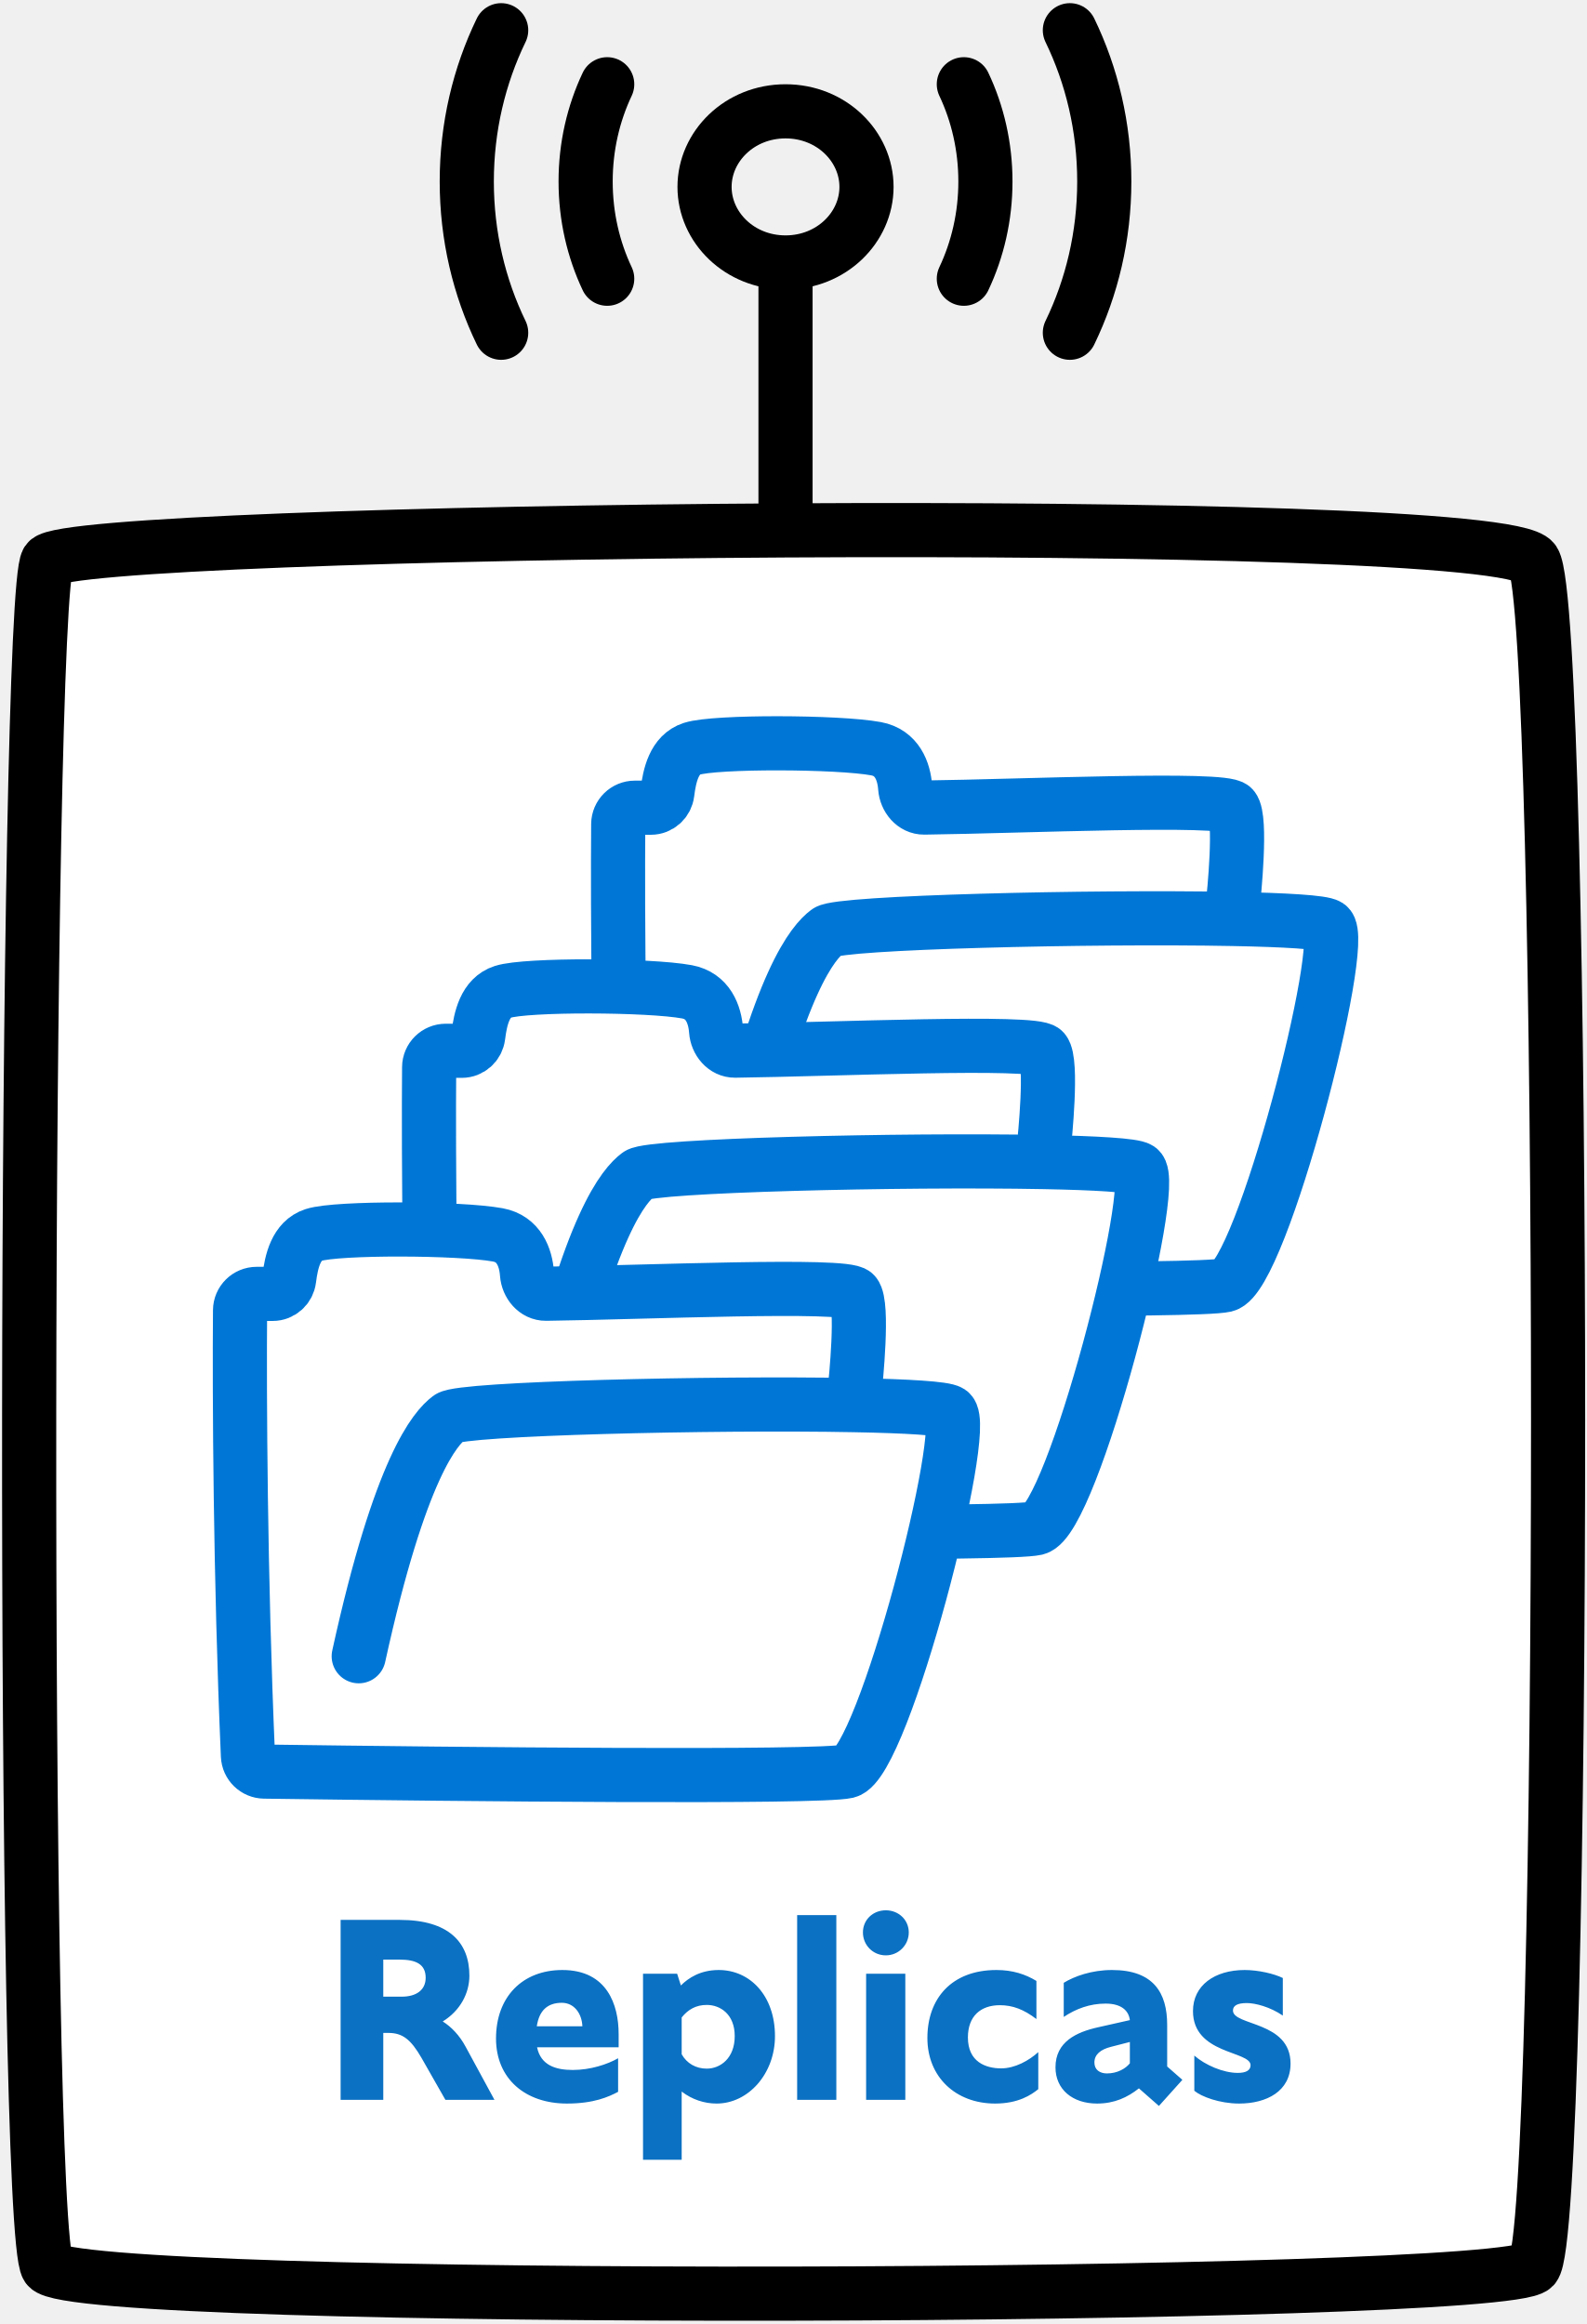
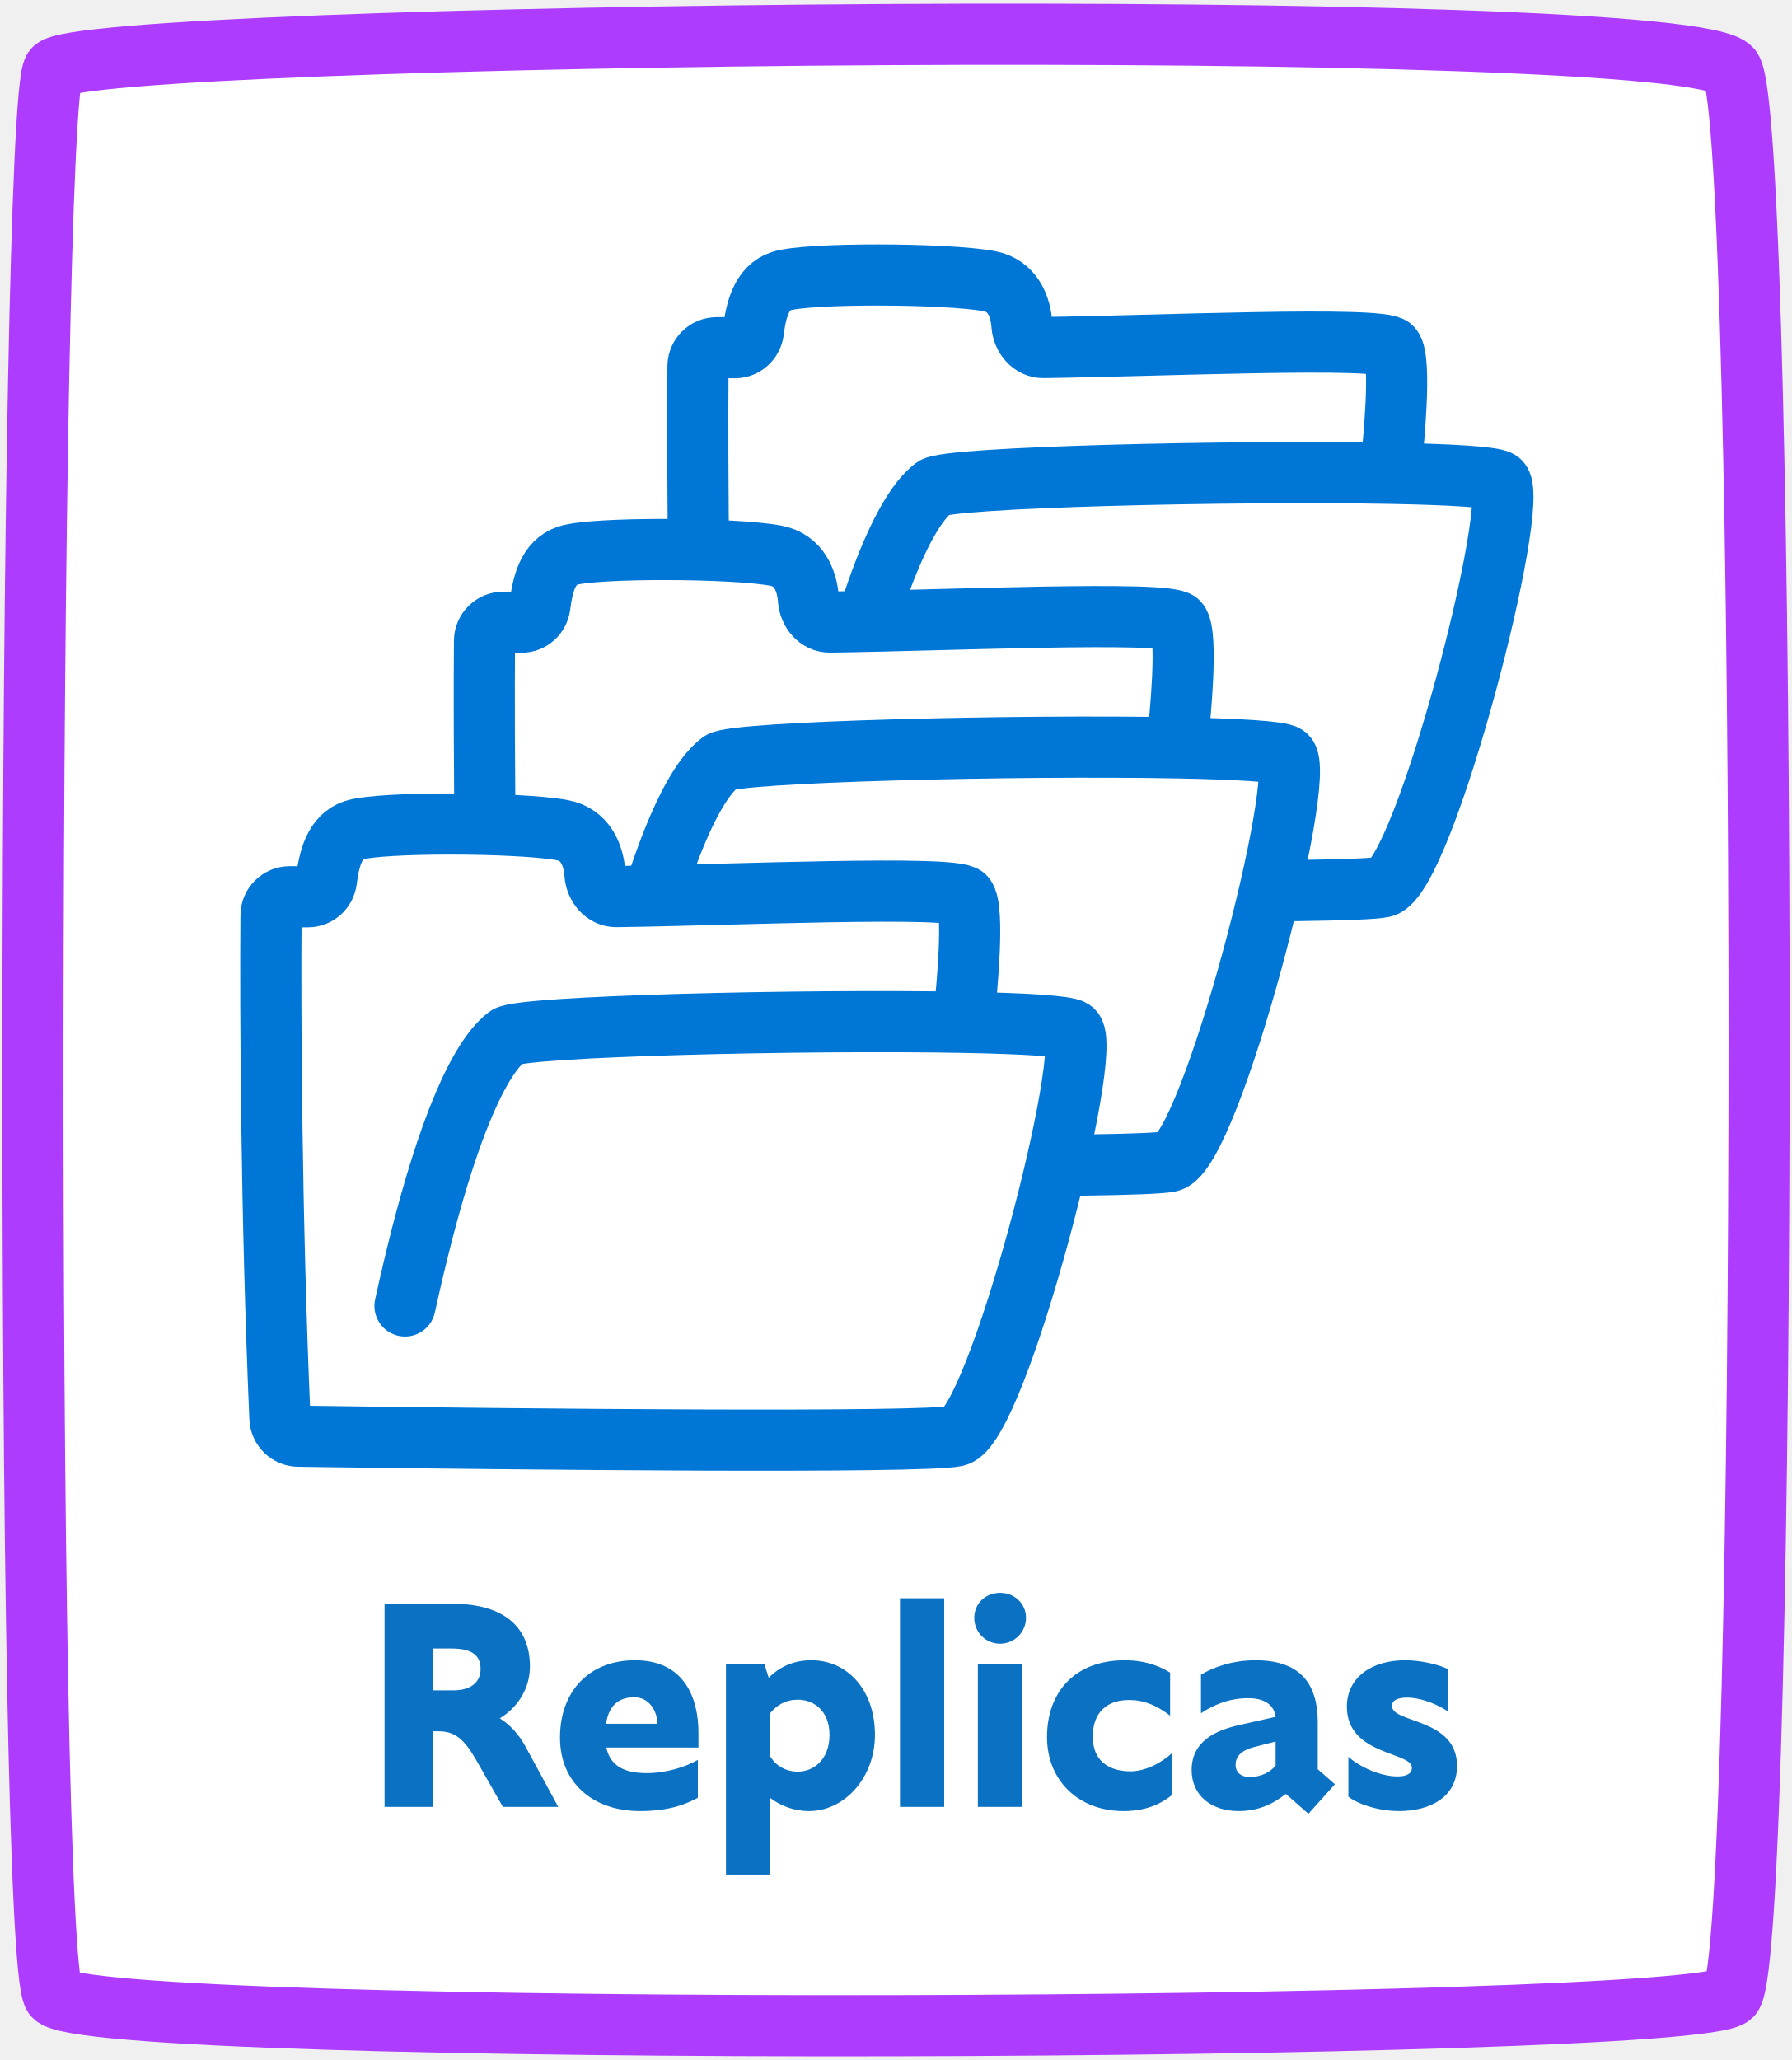
- <svg xmlns="http://www.w3.org/2000/svg" height="117" viewBox="0 0 381 558" fill="none">
-   <path d="M368.195 544.311C376.019 536.434 376.019 146.548 368.195 134.733C364.278 128.818 276.231 126.852 188.586 127.351C101.164 127.849 14.141 130.8 11.406 134.733C5.929 142.61 5.147 535.122 11.406 544.311C17.666 553.5 360.371 552.187 368.195 544.311Z" fill="white" />
-   <path d="M188.586 127.351C101.164 127.849 14.141 130.8 11.406 134.733C5.929 142.61 5.147 535.122 11.406 544.311C17.666 553.5 360.371 552.187 368.195 544.311C376.019 536.434 376.019 146.548 368.195 134.733C364.278 128.818 276.231 126.852 188.586 127.351ZM188.586 127.351V65.626" stroke="black" stroke-width="13" stroke-linecap="round" stroke-linejoin="round" />
-   <path d="M148.423 197.879C148.262 218.168 148.454 261.836 150.315 304.814C150.407 306.927 152.117 308.6 154.232 308.63C201.827 309.298 287.321 310.152 294.142 308.576C302.898 306.553 323.778 225.633 318.843 222.29C317.544 221.41 308.526 220.884 295.959 220.645V217.681C295.959 217.533 295.967 217.389 295.983 217.242C296.221 215.025 298.138 196.46 295.959 193.932C293.8 191.427 245.684 193.59 221.874 193.897C219.367 193.929 217.499 191.625 217.314 189.125C217.018 185.114 215.346 180.701 210.324 179.77C201.232 178.084 171.648 177.986 166.134 179.77C161.861 181.154 160.751 186.065 160.206 190.402C159.954 192.413 158.285 193.932 156.259 193.932H152.414C150.223 193.932 148.44 195.689 148.423 197.879Z" fill="white" />
-   <path d="M176.913 280.935C186.906 235.381 195.405 226.098 198.638 223.671C201.591 221.453 261.847 219.994 295.959 220.645M295.959 220.645C308.526 220.884 317.544 221.41 318.843 222.29C323.778 225.633 302.898 306.553 294.142 308.576C287.321 310.152 201.827 309.298 154.232 308.63C152.117 308.6 150.407 306.927 150.315 304.814C148.454 261.836 148.262 218.168 148.423 197.879C148.44 195.689 150.223 193.932 152.414 193.932H156.259C158.285 193.932 159.954 192.413 160.206 190.402C160.751 186.065 161.861 181.154 166.134 179.77C171.648 177.986 201.232 178.084 210.324 179.77C215.346 180.701 217.018 185.114 217.314 189.125C217.499 191.625 219.367 193.929 221.874 193.897C245.684 193.59 293.8 191.427 295.959 193.932C298.138 196.46 296.221 215.025 295.983 217.242C295.967 217.389 295.959 217.533 295.959 217.681V220.645Z" stroke="#0077D7" stroke-width="13" stroke-linecap="round" stroke-linejoin="round" />
-   <path d="M103.026 256.246C102.866 276.535 103.058 320.203 104.919 363.18C105.01 365.294 106.72 366.967 108.836 366.996C156.43 367.665 241.924 368.519 248.746 366.943C257.501 364.92 278.381 284 273.446 280.657C272.148 279.777 263.129 279.251 250.563 279.012V276.048C250.563 275.9 250.571 275.756 250.586 275.609C250.824 273.392 252.742 254.827 250.563 252.299C248.403 249.794 200.288 251.957 176.477 252.264C173.971 252.296 172.102 249.992 171.918 247.492C171.622 243.481 169.949 239.068 164.928 238.137C155.836 236.451 126.251 236.353 120.738 238.137C116.464 239.52 115.354 244.432 114.81 248.769C114.557 250.78 112.889 252.299 110.862 252.299H107.017C104.827 252.299 103.044 254.056 103.026 256.246Z" fill="white" />
-   <path d="M131.516 339.302C141.51 293.748 150.009 284.465 153.241 282.038C156.195 279.82 216.451 278.361 250.563 279.012M250.563 279.012C263.129 279.251 272.148 279.777 273.446 280.657C278.381 284 257.501 364.92 248.746 366.943C241.924 368.519 156.43 367.665 108.836 366.996C106.72 366.967 105.01 365.294 104.919 363.18C103.058 320.203 102.866 276.535 103.026 256.246C103.044 254.056 104.827 252.299 107.017 252.299H110.862C112.889 252.299 114.557 250.78 114.81 248.769C115.354 244.432 116.464 239.52 120.738 238.137C126.251 236.353 155.836 236.451 164.928 238.137C169.949 239.068 171.622 243.481 171.918 247.492C172.102 249.992 173.971 252.296 176.477 252.264C200.288 251.957 248.403 249.794 250.563 252.299C252.742 254.827 250.824 273.392 250.586 275.609C250.571 275.756 250.563 275.9 250.563 276.048V279.012Z" stroke="#0077D7" stroke-width="13" stroke-linecap="round" stroke-linejoin="round" />
-   <path d="M57.63 314.613C57.469 334.902 57.661 378.57 59.522 421.547C59.614 423.661 61.324 425.334 63.439 425.363C111.034 426.032 196.528 426.886 203.349 425.31C212.105 423.287 232.985 342.367 228.05 339.024C226.751 338.144 217.733 337.618 205.166 337.379V334.414C205.166 334.267 205.174 334.123 205.19 333.976C205.428 331.759 207.345 313.194 205.166 310.666C203.007 308.161 154.891 310.324 131.081 310.631C128.574 310.663 126.706 308.359 126.521 305.859C126.225 301.848 124.553 297.435 119.531 296.504C110.439 294.818 80.855 294.719 75.341 296.504C71.068 297.887 69.958 302.799 69.413 307.136C69.161 309.147 67.492 310.666 65.466 310.666H61.621C59.431 310.666 57.647 312.423 57.63 314.613Z" fill="white" />
-   <path d="M86.12 397.669C96.113 352.115 104.612 342.832 107.845 340.405C110.798 338.187 171.054 336.728 205.166 337.379M205.166 337.379C217.733 337.618 226.751 338.144 228.05 339.024C232.985 342.367 212.105 423.287 203.349 425.31C196.528 426.886 111.034 426.032 63.439 425.363C61.324 425.334 59.614 423.661 59.522 421.547C57.661 378.57 57.469 334.902 57.63 314.613C57.647 312.423 59.431 310.666 61.621 310.666H65.466C67.492 310.666 69.161 309.147 69.413 307.136C69.958 302.799 71.068 297.887 75.341 296.504C80.855 294.719 110.439 294.818 119.531 296.504C124.553 297.435 126.225 301.848 126.521 305.859C126.706 308.359 128.574 310.663 131.081 310.631C154.891 310.324 203.007 308.161 205.166 310.666C207.345 313.194 205.428 331.759 205.19 333.976C205.174 334.123 205.166 334.267 205.166 334.414V337.379Z" stroke="#0077D7" stroke-width="13" stroke-linecap="round" stroke-linejoin="round" />
-   <path d="M95.984 470.51C99.825 470.51 102.193 471.598 102.193 474.862C102.193 477.806 99.953 479.406 96.433 479.406H92.016V470.51H95.984ZM93.233 488.11C96.624 488.11 98.609 489.646 101.169 494.062L106.929 504.174H118.705L111.793 491.438C110.321 488.686 108.337 486.638 106.289 485.358C110.449 482.798 112.689 478.638 112.689 474.35C112.689 466.35 107.697 460.974 95.984 460.974H81.776V504.174H92.016V488.11H93.233ZM134.889 480.878C137.833 480.878 139.689 483.438 139.817 486.51H128.873C129.449 482.67 131.497 480.878 134.889 480.878ZM136.105 505.07C142.569 505.07 146.089 503.47 148.393 502.254V494.19C145.833 495.662 141.737 497.006 137.513 497.006C133.353 497.006 129.833 495.854 128.937 491.566H148.521V488.366C148.521 481.39 145.769 473.006 135.017 473.006C125.417 473.006 119.081 479.47 119.081 489.454C119.081 499.118 126.121 505.07 136.105 505.07ZM169.671 496.686C167.047 496.686 164.871 495.406 163.655 493.23V484.398C165.191 482.478 167.111 481.39 169.671 481.39C172.935 481.39 176.391 483.63 176.391 488.878C176.391 494.19 172.935 496.686 169.671 496.686ZM172.039 505.07C179.655 505.07 186.055 497.902 186.055 488.878C186.055 479.214 180.103 473.006 172.551 473.006C168.135 473.006 165.255 474.926 163.463 476.718L162.567 473.902H154.375V518.574H163.655V502.19C166.151 504.11 169.095 505.07 172.039 505.07ZM191.375 459.822V504.174H200.783V459.822H191.375ZM207.937 473.902V504.174H217.345V473.902H207.937ZM212.673 458.67C209.537 458.67 207.169 460.974 207.169 463.982C207.169 466.99 209.537 469.486 212.673 469.486C215.745 469.486 218.177 466.99 218.177 463.982C218.177 460.974 215.745 458.67 212.673 458.67ZM238.9 505.07C244.532 505.07 247.604 502.958 249.268 501.614V492.718C247.028 494.766 243.636 496.622 240.372 496.622C236.66 496.622 232.372 495.086 232.372 489.198C232.372 484.078 235.444 481.454 240.052 481.454C243.124 481.454 245.812 482.478 248.82 484.782V475.63C246.196 474.03 243.124 473.006 239.22 473.006C228.468 473.006 222.644 479.854 222.644 489.326C222.644 498.734 229.492 505.07 238.9 505.07ZM278.229 505.646L283.861 499.374L280.213 496.174V486.19C280.213 478.51 276.949 473.006 266.965 473.006C262.037 473.006 257.877 474.542 255.381 476.078V484.27C258.261 482.35 261.589 481.07 265.429 481.07C269.333 481.07 270.997 482.862 271.253 485.038L263.573 486.766C258.453 487.918 253.397 490.222 253.397 496.366C253.397 501.678 257.493 505.07 263.381 505.07C267.541 505.07 270.677 503.598 273.429 501.422L278.229 505.646ZM262.741 495.214C262.741 493.294 264.213 492.078 266.773 491.438L271.253 490.286V495.406C270.229 496.686 268.245 497.838 265.749 497.838C264.021 497.838 262.741 496.942 262.741 495.214ZM297.479 505.07C304.071 505.07 309.831 502.126 309.831 495.47C309.831 485.23 296.007 486.446 296.007 482.734C296.007 481.582 297.031 480.942 299.335 480.942C301.319 480.942 304.903 481.838 307.975 483.95V474.926C305.927 473.902 302.087 473.006 298.823 473.006C291.591 473.006 286.407 476.718 286.407 482.862C286.407 493.294 300.231 492.398 300.231 495.854C300.231 497.134 299.079 497.71 297.159 497.71C293.639 497.71 289.287 495.79 286.727 493.55V501.998C288.391 503.406 292.807 505.07 297.479 505.07Z" fill="#0B71C3" />
-   <path d="M208.027 44.873C208.027 54.584 199.641 63.017 188.586 63.017C177.531 63.017 169.145 54.584 169.145 44.873C169.145 35.163 177.531 26.73 188.586 26.73C199.641 26.73 208.027 35.163 208.027 44.873Z" stroke="black" stroke-width="13" />
-   <path d="M145.775 20.23C142.462 27.24 140.595 35.174 140.595 43.576C140.595 51.979 142.462 59.912 145.775 66.923M231.396 66.923C234.709 59.912 236.576 51.979 236.576 43.576C236.576 35.174 234.709 27.24 231.396 20.23" stroke="black" stroke-width="13" stroke-linecap="round" />
-   <path d="M120.32 7.259C115.038 18.165 112.061 30.506 112.061 43.576C112.061 56.647 115.038 68.988 120.32 79.893M256.852 79.893C262.134 68.988 265.112 56.647 265.112 43.576C265.112 30.506 262.134 18.165 256.852 7.259" stroke="black" stroke-width="13" stroke-linecap="round" />
+ <svg xmlns="http://www.w3.org/2000/svg" height="92" viewBox="0 0 381 438" fill="none">
+   <path d="M368.195 424.311C376.019 416.434 376.019 26.548 368.195 14.733C364.278 8.818 276.231 6.852 188.586 7.351C101.164 7.849 14.141 10.8 11.406 14.733C5.929 22.61 5.147 415.122 11.406 424.311C17.666 433.5 360.371 432.187 368.195 424.311Z" fill="white" stroke="#AD3CFF" stroke-width="13" stroke-linecap="round" stroke-linejoin="round" />
+   <path d="M148.423 77.879C148.262 98.168 148.454 141.836 150.315 184.814C150.407 186.927 152.117 188.6 154.232 188.63C201.827 189.298 287.321 190.152 294.142 188.576C302.898 186.553 323.778 105.633 318.843 102.29C317.544 101.41 308.526 100.884 295.959 100.645V97.681C295.959 97.533 295.967 97.389 295.983 97.242C296.221 95.025 298.138 76.46 295.959 73.932C293.8 71.427 245.684 73.59 221.874 73.897C219.367 73.929 217.499 71.625 217.314 69.125C217.018 65.114 215.346 60.701 210.324 59.77C201.232 58.084 171.648 57.986 166.134 59.77C161.861 61.154 160.751 66.065 160.206 70.402C159.954 72.413 158.285 73.932 156.259 73.932H152.414C150.223 73.932 148.44 75.689 148.423 77.879Z" fill="white" />
+   <path d="M176.913 160.935C186.906 115.381 195.405 106.098 198.638 103.671C201.591 101.453 261.847 99.994 295.959 100.645M295.959 100.645C308.526 100.884 317.544 101.41 318.843 102.29C323.778 105.633 302.898 186.553 294.142 188.576C287.321 190.152 201.827 189.298 154.232 188.63C152.117 188.6 150.407 186.927 150.315 184.814C148.454 141.836 148.262 98.168 148.423 77.879C148.44 75.689 150.223 73.932 152.414 73.932H156.259C158.285 73.932 159.954 72.413 160.206 70.402C160.751 66.065 161.861 61.154 166.134 59.77C171.648 57.986 201.232 58.084 210.324 59.77C215.346 60.701 217.018 65.114 217.314 69.125C217.499 71.625 219.367 73.929 221.874 73.897C245.684 73.59 293.8 71.427 295.959 73.932C298.138 76.46 296.221 95.025 295.983 97.242C295.967 97.389 295.959 97.533 295.959 97.681V100.645Z" stroke="#0077D7" stroke-width="13" stroke-linecap="round" stroke-linejoin="round" />
+   <path d="M103.026 136.246C102.866 156.535 103.058 200.203 104.919 243.18C105.01 245.294 106.72 246.967 108.836 246.996C156.43 247.665 241.924 248.519 248.746 246.943C257.501 244.92 278.381 164 273.446 160.657C272.148 159.777 263.129 159.251 250.563 159.012V156.048C250.563 155.9 250.571 155.756 250.586 155.609C250.824 153.392 252.742 134.827 250.563 132.299C248.403 129.794 200.288 131.957 176.477 132.264C173.971 132.296 172.102 129.992 171.918 127.492C171.622 123.481 169.949 119.068 164.928 118.137C155.836 116.451 126.251 116.353 120.738 118.137C116.464 119.52 115.354 124.432 114.81 128.769C114.557 130.78 112.889 132.299 110.862 132.299H107.017C104.827 132.299 103.044 134.056 103.026 136.246Z" fill="white" />
+   <path d="M131.516 219.302C141.51 173.748 150.009 164.465 153.241 162.038C156.195 159.82 216.451 158.361 250.563 159.012M250.563 159.012C263.129 159.251 272.148 159.777 273.446 160.657C278.381 164 257.501 244.92 248.746 246.943C241.924 248.519 156.43 247.665 108.836 246.996C106.72 246.967 105.01 245.294 104.919 243.18C103.058 200.203 102.866 156.535 103.026 136.246C103.044 134.056 104.827 132.299 107.017 132.299H110.862C112.889 132.299 114.557 130.78 114.81 128.769C115.354 124.432 116.464 119.52 120.738 118.137C126.251 116.353 155.836 116.451 164.928 118.137C169.949 119.068 171.622 123.481 171.918 127.492C172.102 129.992 173.971 132.296 176.477 132.264C200.288 131.957 248.403 129.794 250.563 132.299C252.742 134.827 250.824 153.392 250.586 155.609C250.571 155.756 250.563 155.9 250.563 156.048V159.012Z" stroke="#0077D7" stroke-width="13" stroke-linecap="round" stroke-linejoin="round" />
+   <path d="M57.63 194.613C57.469 214.902 57.661 258.57 59.522 301.547C59.614 303.661 61.324 305.334 63.439 305.363C111.034 306.032 196.528 306.886 203.349 305.31C212.105 303.287 232.985 222.367 228.05 219.024C226.751 218.144 217.733 217.618 205.166 217.379V214.414C205.166 214.267 205.174 214.123 205.19 213.976C205.428 211.759 207.345 193.194 205.166 190.666C203.007 188.161 154.891 190.324 131.081 190.631C128.574 190.663 126.706 188.359 126.521 185.859C126.225 181.848 124.553 177.435 119.531 176.504C110.439 174.818 80.855 174.719 75.341 176.504C71.068 177.887 69.958 182.799 69.413 187.136C69.161 189.147 67.492 190.666 65.466 190.666H61.621C59.431 190.666 57.647 192.423 57.63 194.613Z" fill="white" />
+   <path d="M86.12 277.669C96.113 232.115 104.612 222.832 107.845 220.405C110.798 218.187 171.054 216.728 205.166 217.379M205.166 217.379C217.733 217.618 226.751 218.144 228.05 219.024C232.985 222.367 212.105 303.287 203.349 305.31C196.528 306.886 111.034 306.032 63.439 305.363C61.324 305.334 59.614 303.661 59.522 301.547C57.661 258.57 57.469 214.902 57.63 194.613C57.647 192.423 59.431 190.666 61.621 190.666H65.466C67.492 190.666 69.161 189.147 69.413 187.136C69.958 182.799 71.068 177.887 75.341 176.504C80.855 174.719 110.439 174.818 119.531 176.504C124.553 177.435 126.225 181.848 126.521 185.859C126.706 188.359 128.574 190.663 131.081 190.631C154.891 190.324 203.007 188.161 205.166 190.666C207.345 193.194 205.428 211.759 205.19 213.976C205.174 214.123 205.166 214.267 205.166 214.414V217.379Z" stroke="#0077D7" stroke-width="13" stroke-linecap="round" stroke-linejoin="round" />
+   <path d="M95.984 350.51C99.825 350.51 102.193 351.598 102.193 354.862C102.193 357.806 99.953 359.406 96.433 359.406H92.016V350.51H95.984ZM93.233 368.11C96.624 368.11 98.609 369.646 101.169 374.062L106.929 384.174H118.705L111.793 371.438C110.321 368.686 108.337 366.638 106.289 365.358C110.449 362.798 112.689 358.638 112.689 354.35C112.689 346.35 107.697 340.974 95.984 340.974H81.776V384.174H92.016V368.11H93.233ZM134.889 360.878C137.833 360.878 139.689 363.438 139.817 366.51H128.873C129.449 362.67 131.497 360.878 134.889 360.878ZM136.105 385.07C142.569 385.07 146.089 383.47 148.393 382.254V374.19C145.833 375.662 141.737 377.006 137.513 377.006C133.353 377.006 129.833 375.854 128.937 371.566H148.521V368.366C148.521 361.39 145.769 353.006 135.017 353.006C125.417 353.006 119.081 359.47 119.081 369.454C119.081 379.118 126.121 385.07 136.105 385.07ZM169.671 376.686C167.047 376.686 164.871 375.406 163.655 373.23V364.398C165.191 362.478 167.111 361.39 169.671 361.39C172.935 361.39 176.391 363.63 176.391 368.878C176.391 374.19 172.935 376.686 169.671 376.686ZM172.039 385.07C179.655 385.07 186.055 377.902 186.055 368.878C186.055 359.214 180.103 353.006 172.551 353.006C168.135 353.006 165.255 354.926 163.463 356.718L162.567 353.902H154.375V398.574H163.655V382.19C166.151 384.11 169.095 385.07 172.039 385.07ZM191.375 339.822V384.174H200.783V339.822H191.375ZM207.937 353.902V384.174H217.345V353.902H207.937ZM212.673 338.67C209.537 338.67 207.169 340.974 207.169 343.982C207.169 346.99 209.537 349.486 212.673 349.486C215.745 349.486 218.177 346.99 218.177 343.982C218.177 340.974 215.745 338.67 212.673 338.67ZM238.9 385.07C244.532 385.07 247.604 382.958 249.268 381.614V372.718C247.028 374.766 243.636 376.622 240.372 376.622C236.66 376.622 232.372 375.086 232.372 369.198C232.372 364.078 235.444 361.454 240.052 361.454C243.124 361.454 245.812 362.478 248.82 364.782V355.63C246.196 354.03 243.124 353.006 239.22 353.006C228.468 353.006 222.644 359.854 222.644 369.326C222.644 378.734 229.492 385.07 238.9 385.07ZM278.229 385.646L283.861 379.374L280.213 376.174V366.19C280.213 358.51 276.949 353.006 266.965 353.006C262.037 353.006 257.877 354.542 255.381 356.078V364.27C258.261 362.35 261.589 361.07 265.429 361.07C269.333 361.07 270.997 362.862 271.253 365.038L263.573 366.766C258.453 367.918 253.397 370.222 253.397 376.366C253.397 381.678 257.493 385.07 263.381 385.07C267.541 385.07 270.677 383.598 273.429 381.422L278.229 385.646ZM262.741 375.214C262.741 373.294 264.213 372.078 266.773 371.438L271.253 370.286V375.406C270.229 376.686 268.245 377.838 265.749 377.838C264.021 377.838 262.741 376.942 262.741 375.214ZM297.479 385.07C304.071 385.07 309.831 382.126 309.831 375.47C309.831 365.23 296.007 366.446 296.007 362.734C296.007 361.582 297.031 360.942 299.335 360.942C301.319 360.942 304.903 361.838 307.975 363.95V354.926C305.927 353.902 302.087 353.006 298.823 353.006C291.591 353.006 286.407 356.718 286.407 362.862C286.407 373.294 300.231 372.398 300.231 375.854C300.231 377.134 299.079 377.71 297.159 377.71C293.639 377.71 289.287 375.79 286.727 373.55V381.998C288.391 383.406 292.807 385.07 297.479 385.07Z" fill="#0B71C3" />
</svg>
